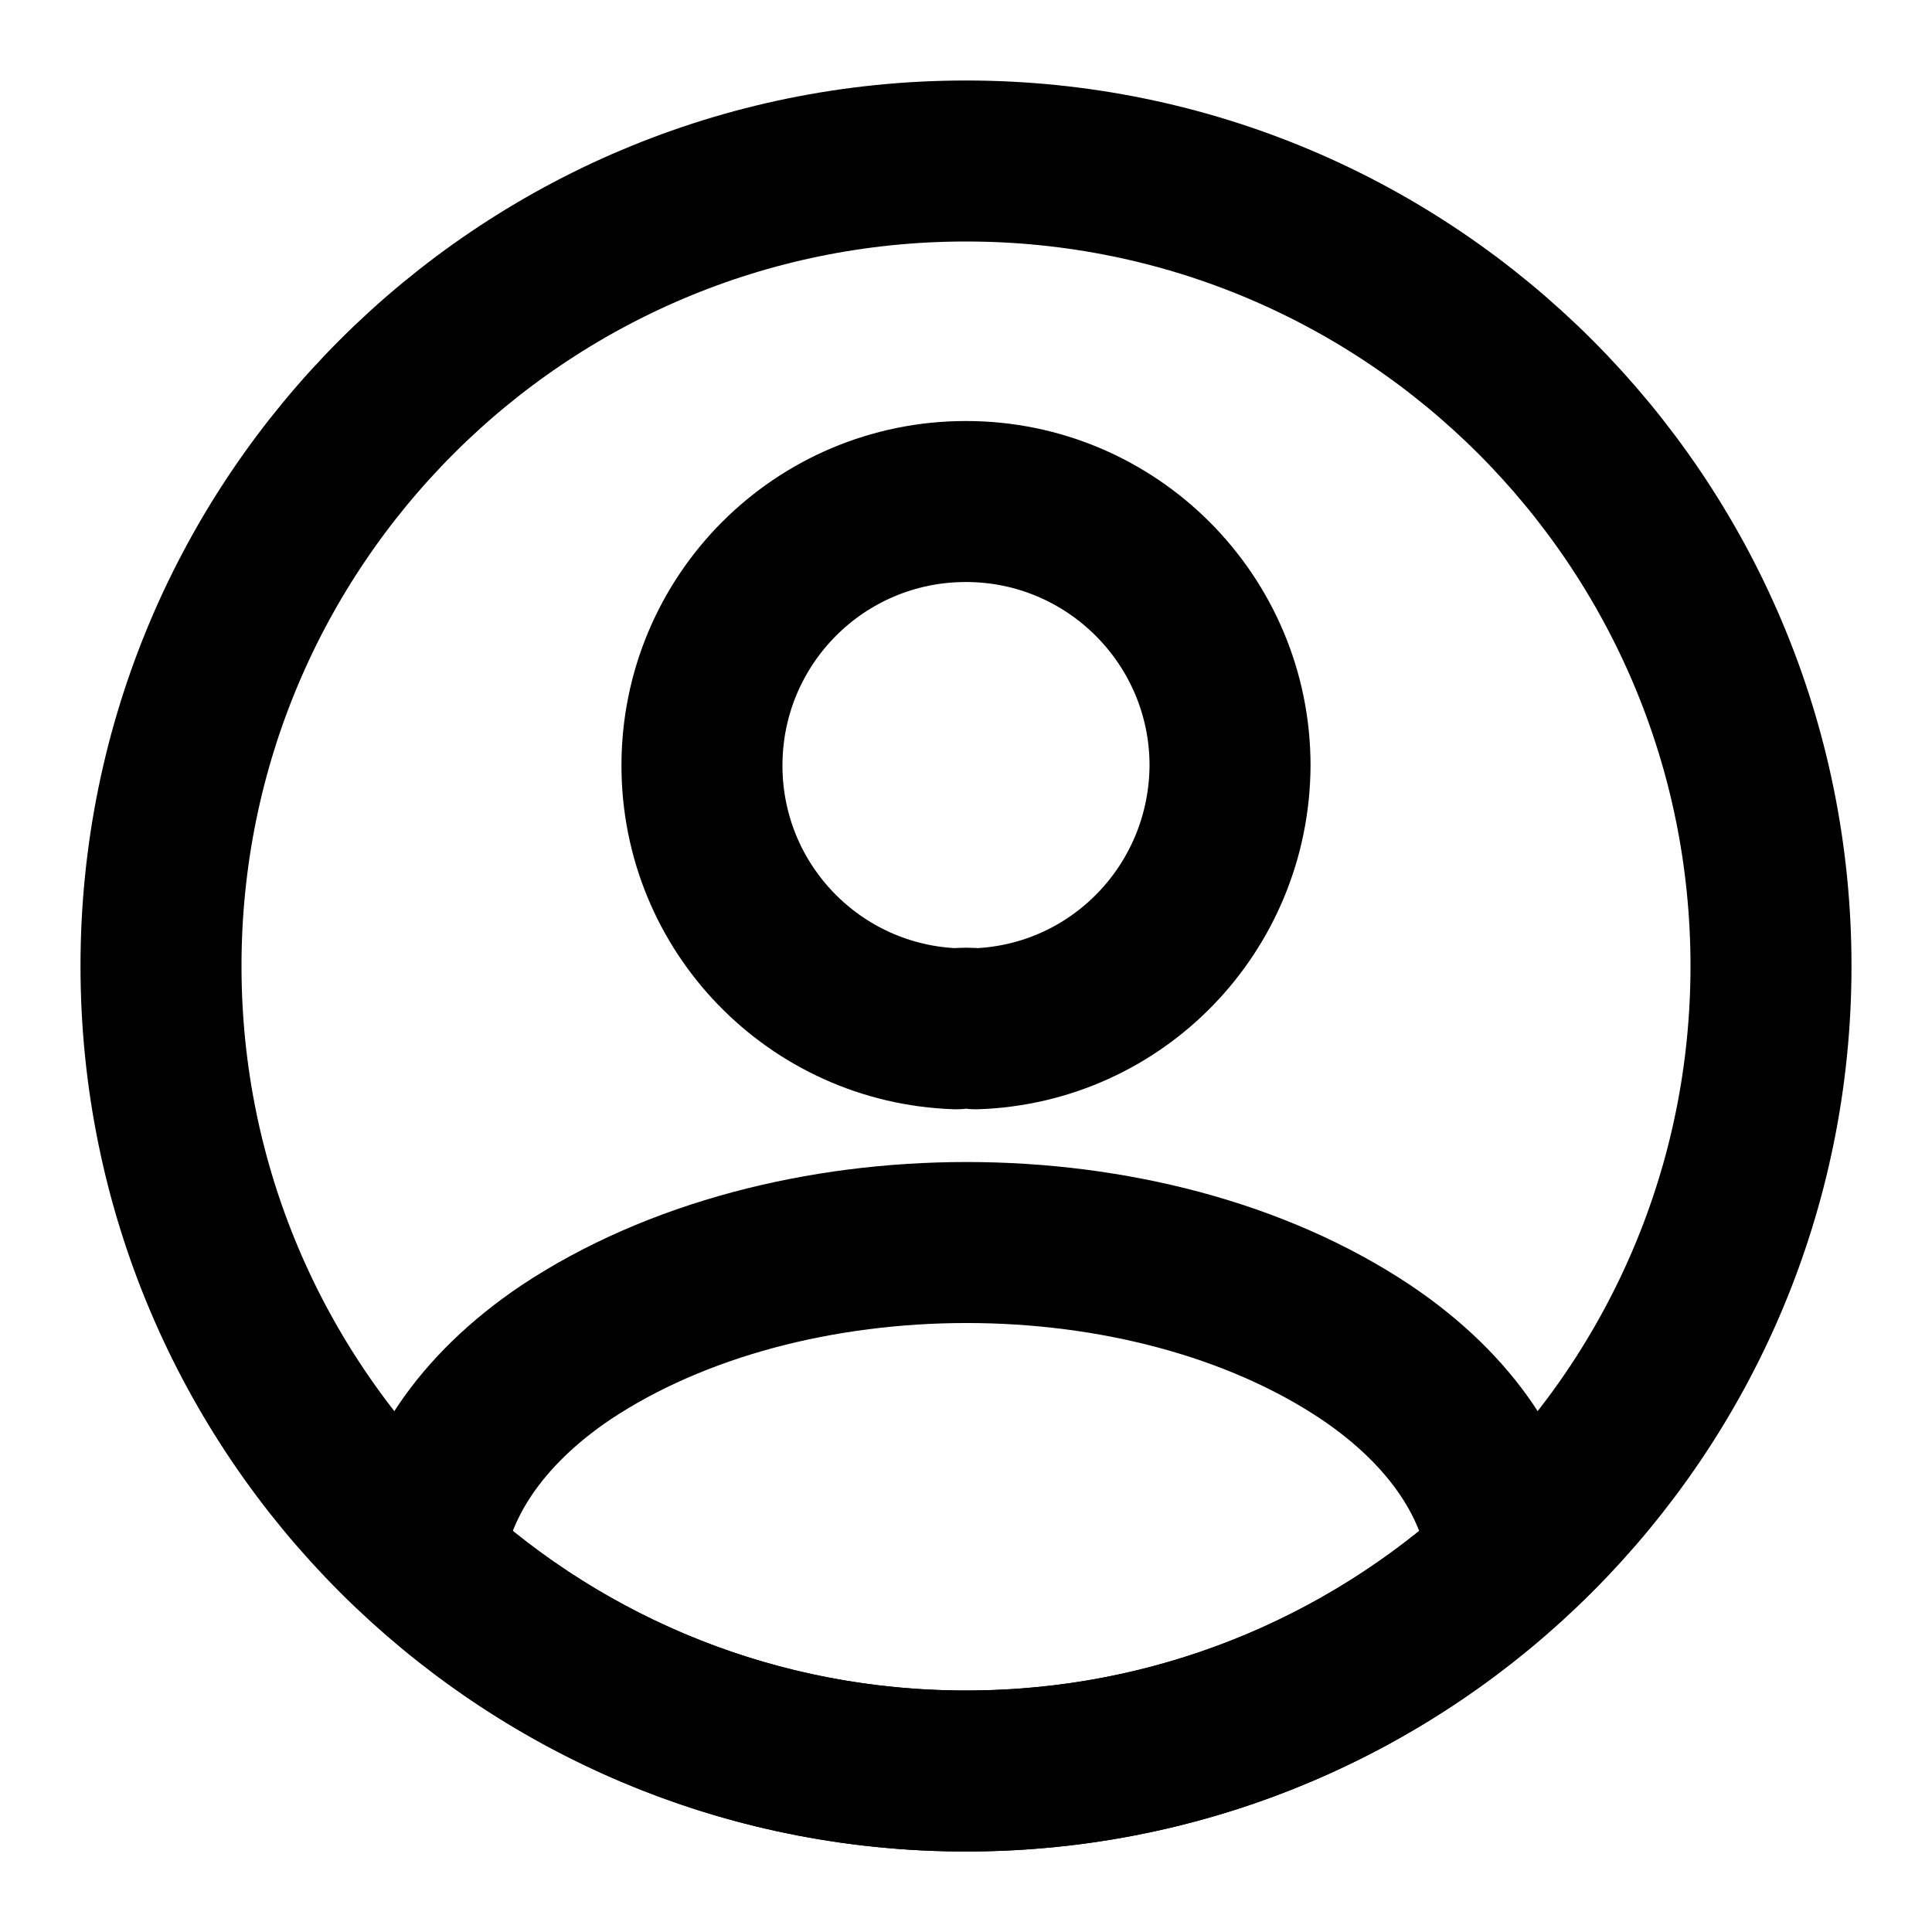
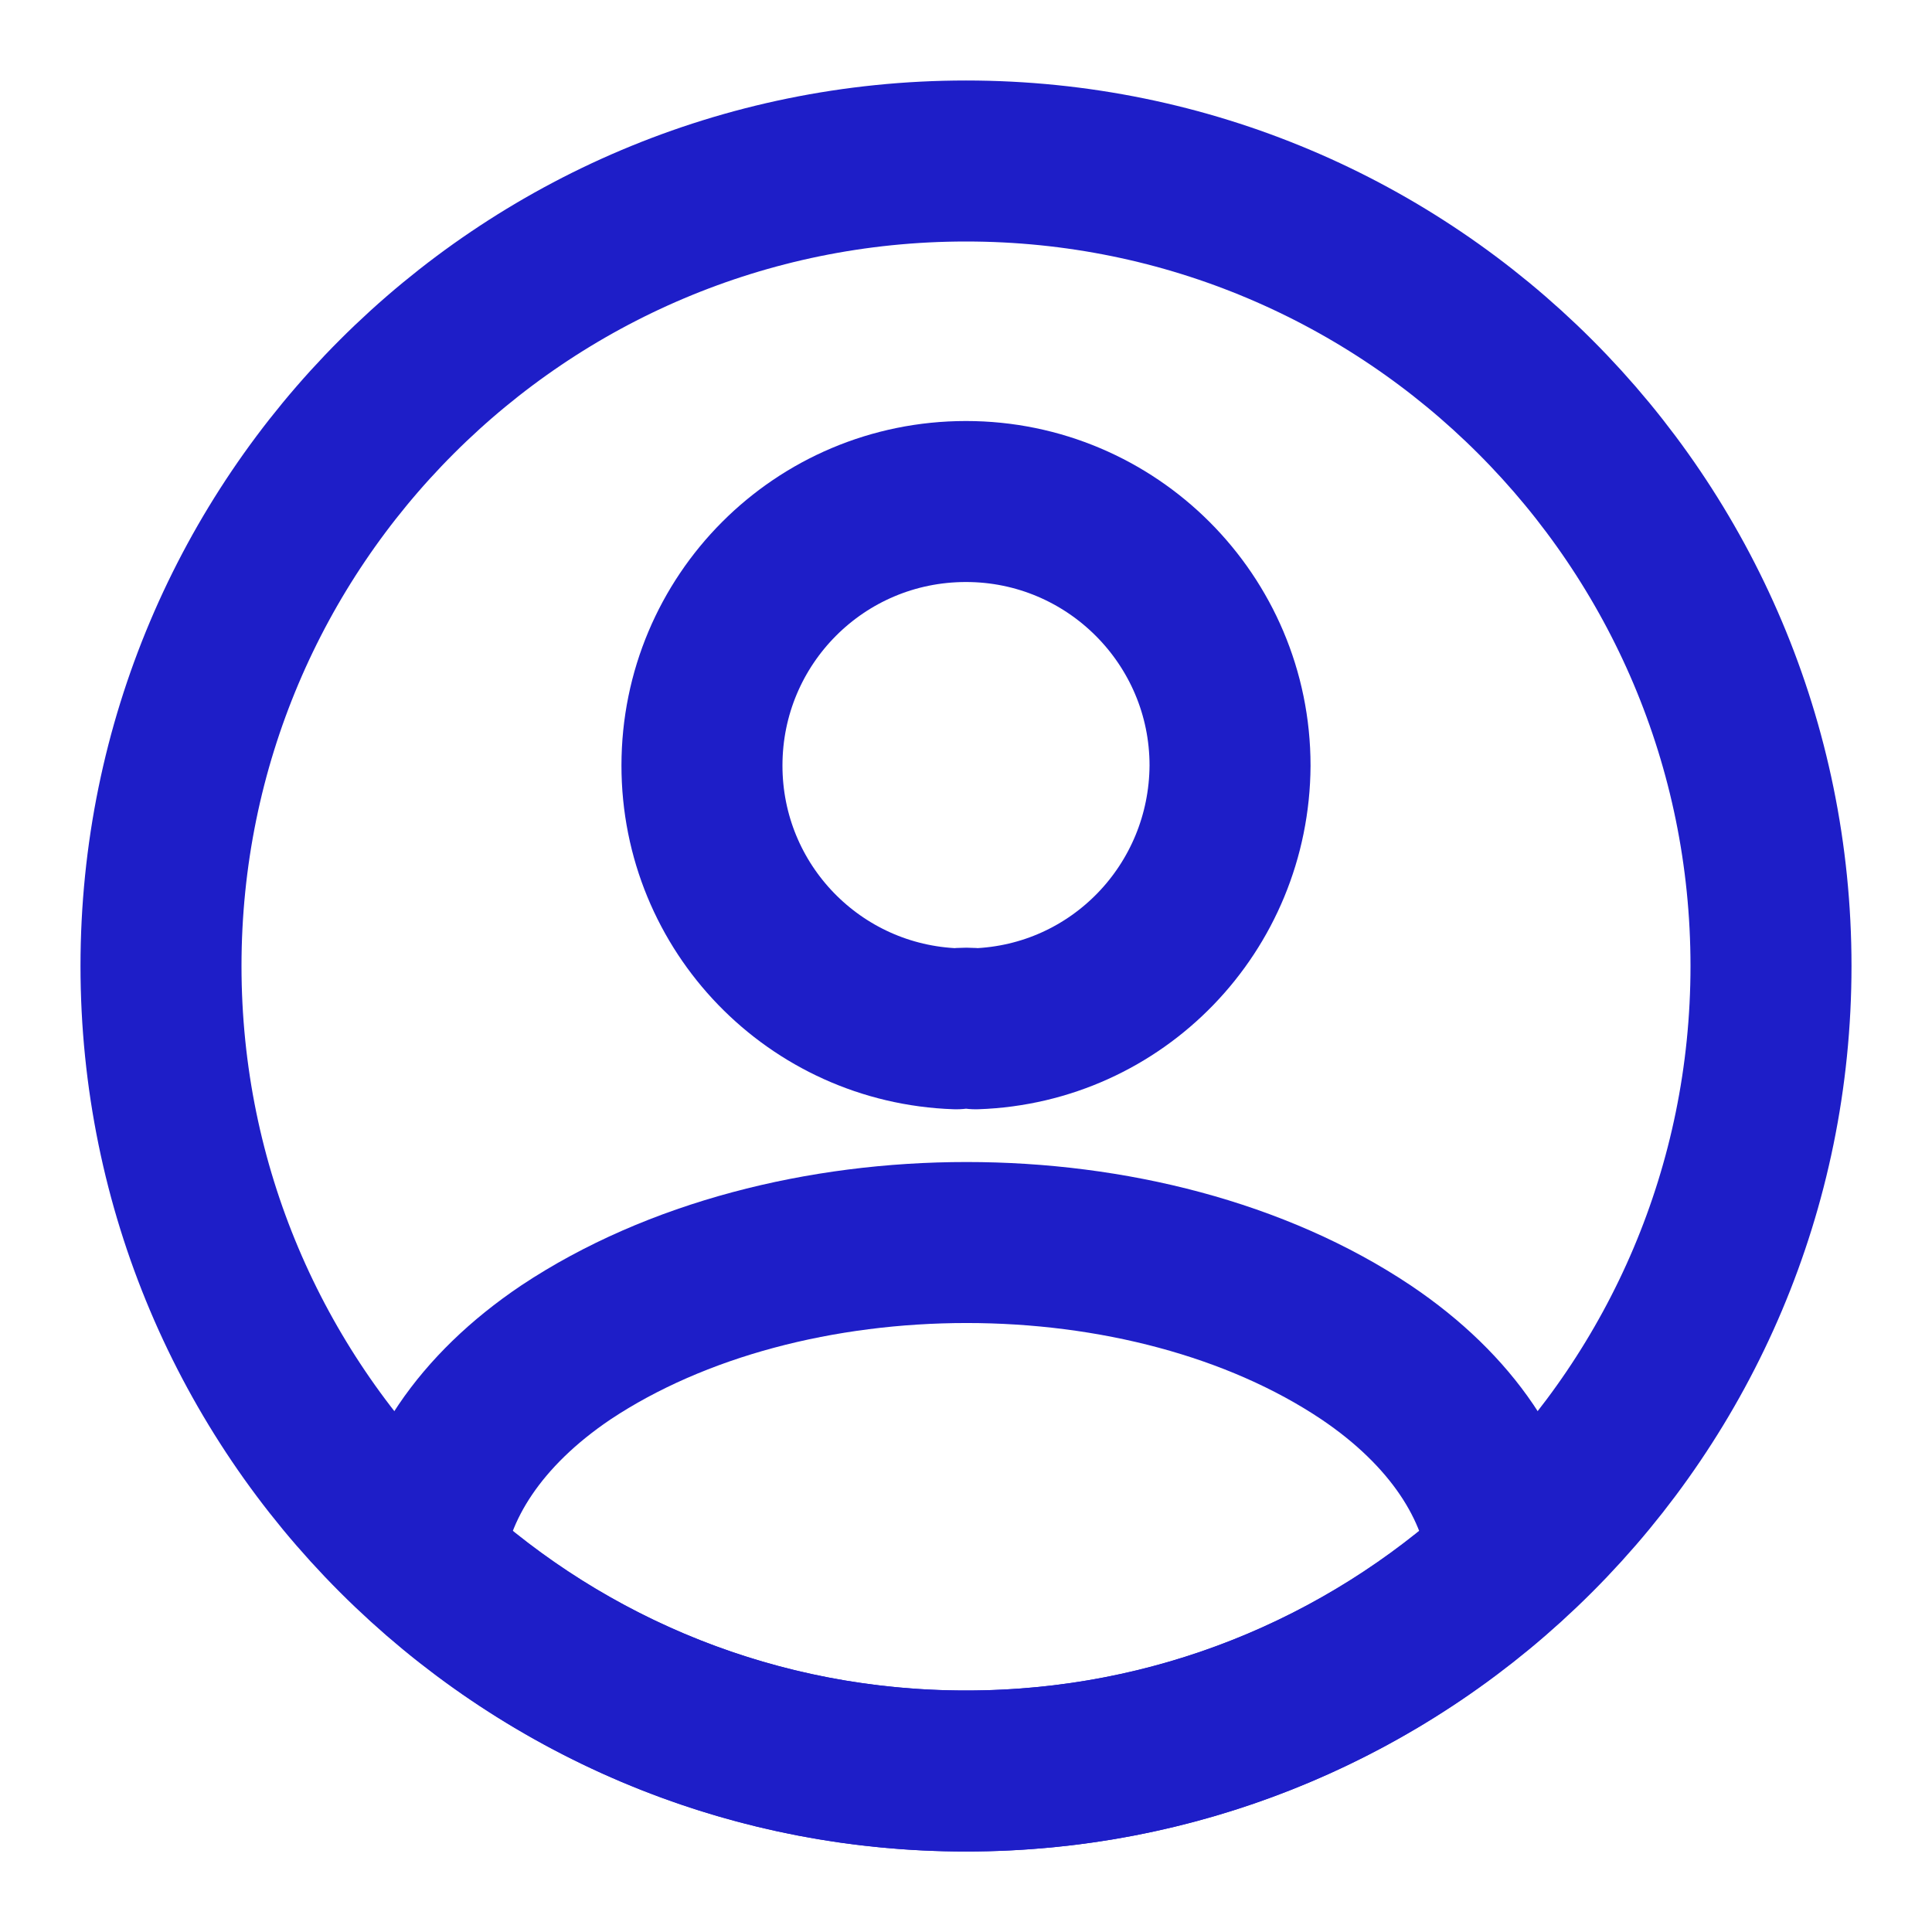
<svg xmlns="http://www.w3.org/2000/svg" width="24" height="24" viewBox="0 0 24 24" fill="none">
-   <path d="M12.12 12.78C12.05 12.77 11.96 12.77 11.88 12.78C10.12 12.72 8.72 11.28 8.72 9.51C8.72 7.7 10.18 6.23 12 6.23C13.81 6.23 15.28 7.7 15.28 9.51C15.27 11.28 13.88 12.72 12.12 12.78Z" stroke="currentColor" stroke-width="2" stroke-linecap="round" stroke-linejoin="round" />
-   <path d="M18.74 19.38C16.96 21.01 14.6 22 12 22C9.4 22 7.04 21.01 5.26 19.38C5.36 18.44 5.96 17.52 7.03 16.8C9.77 14.98 14.25 14.98 16.97 16.8C18.04 17.52 18.64 18.44 18.74 19.38Z" stroke="currentColor" stroke-width="2" stroke-linecap="round" stroke-linejoin="round" />
-   <path d="M12 22C17.523 22 22 17.523 22 12C22 6.477 17.523 2 12 2C6.477 2 2 6.477 2 12C2 17.523 6.477 22 12 22Z" stroke="currentColor" stroke-width="2" stroke-linecap="round" stroke-linejoin="round" />
+   <path d="M12.12 12.78C12.05 12.77 11.96 12.77 11.88 12.78C10.12 12.72 8.72 11.28 8.72 9.51C8.72 7.7 10.18 6.23 12 6.23C13.81 6.23 15.28 7.7 15.28 9.51C15.27 11.28 13.88 12.72 12.12 12.78Z" stroke="#1E1EC8" stroke-width="2" stroke-linecap="round" stroke-linejoin="round" />
+   <path d="M18.74 19.38C16.96 21.01 14.6 22 12 22C9.4 22 7.04 21.01 5.26 19.38C5.36 18.44 5.96 17.52 7.03 16.8C9.77 14.98 14.25 14.98 16.97 16.8C18.04 17.52 18.64 18.44 18.74 19.38Z" stroke="#1E1EC8" stroke-width="2" stroke-linecap="round" stroke-linejoin="round" />
+   <path d="M12 22C17.523 22 22 17.523 22 12C22 6.477 17.523 2 12 2C6.477 2 2 6.477 2 12C2 17.523 6.477 22 12 22Z" stroke="#1E1EC8" stroke-width="2" stroke-linecap="round" stroke-linejoin="round" />
</svg>
